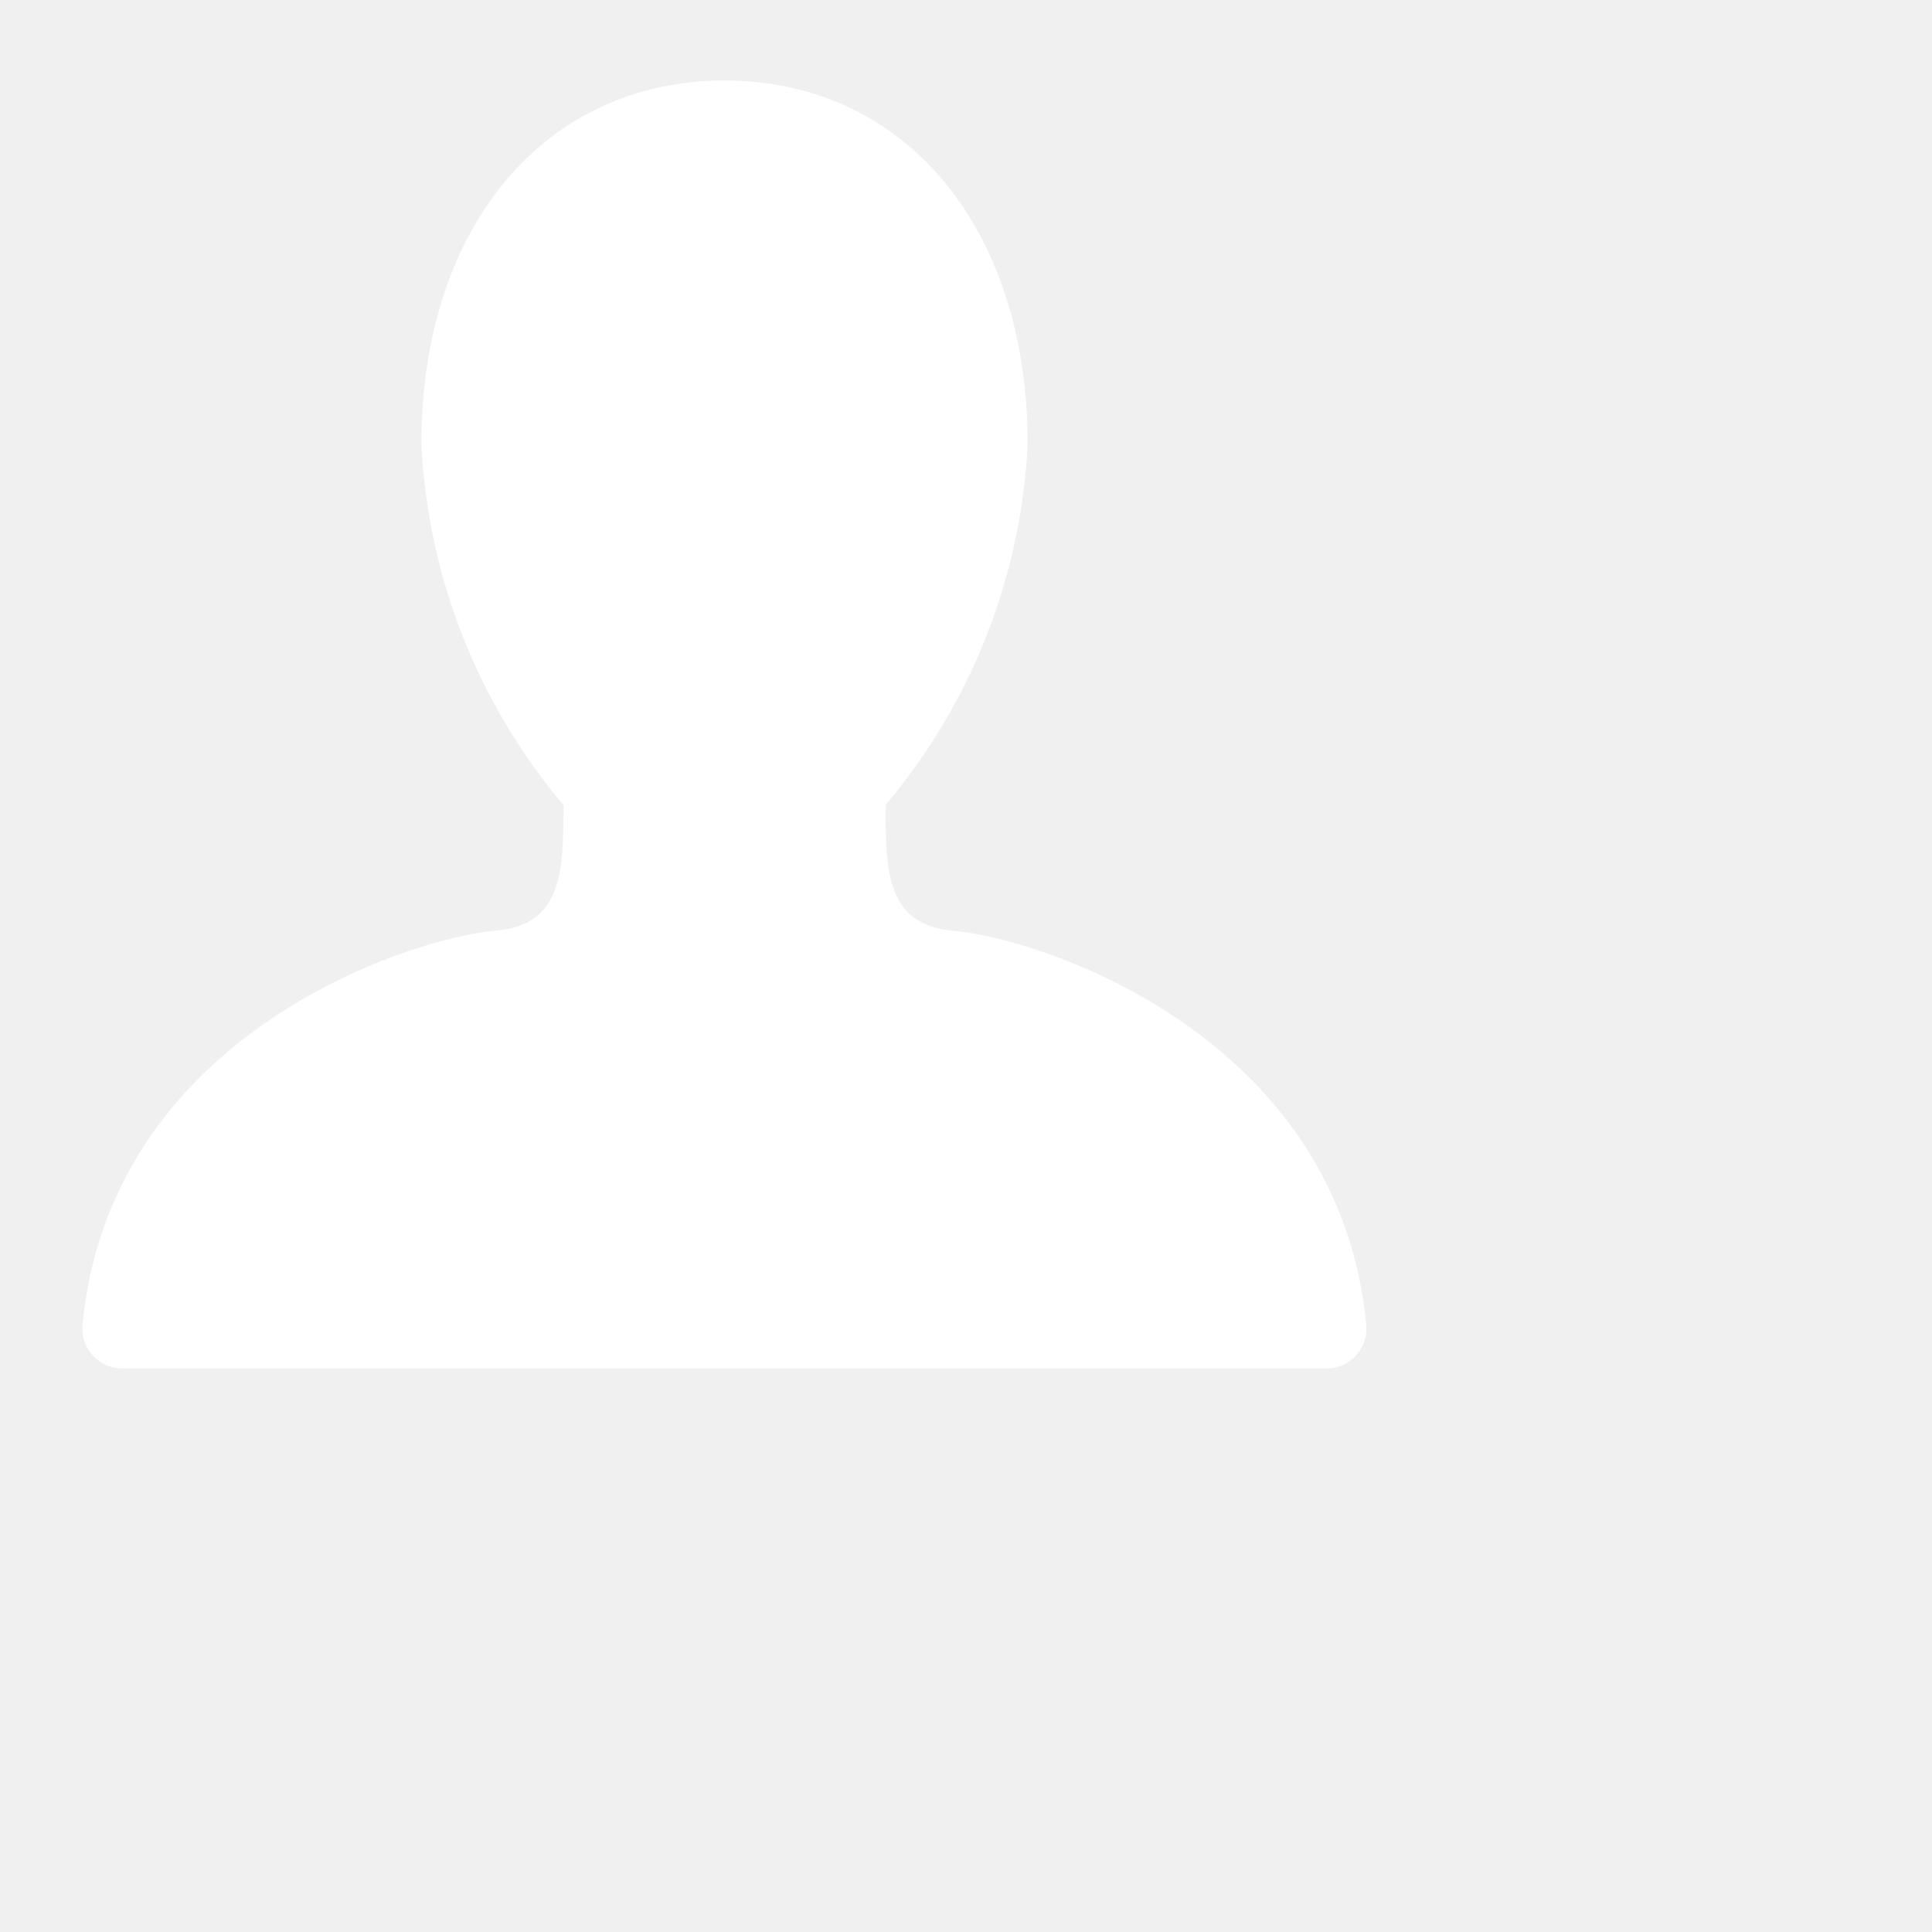
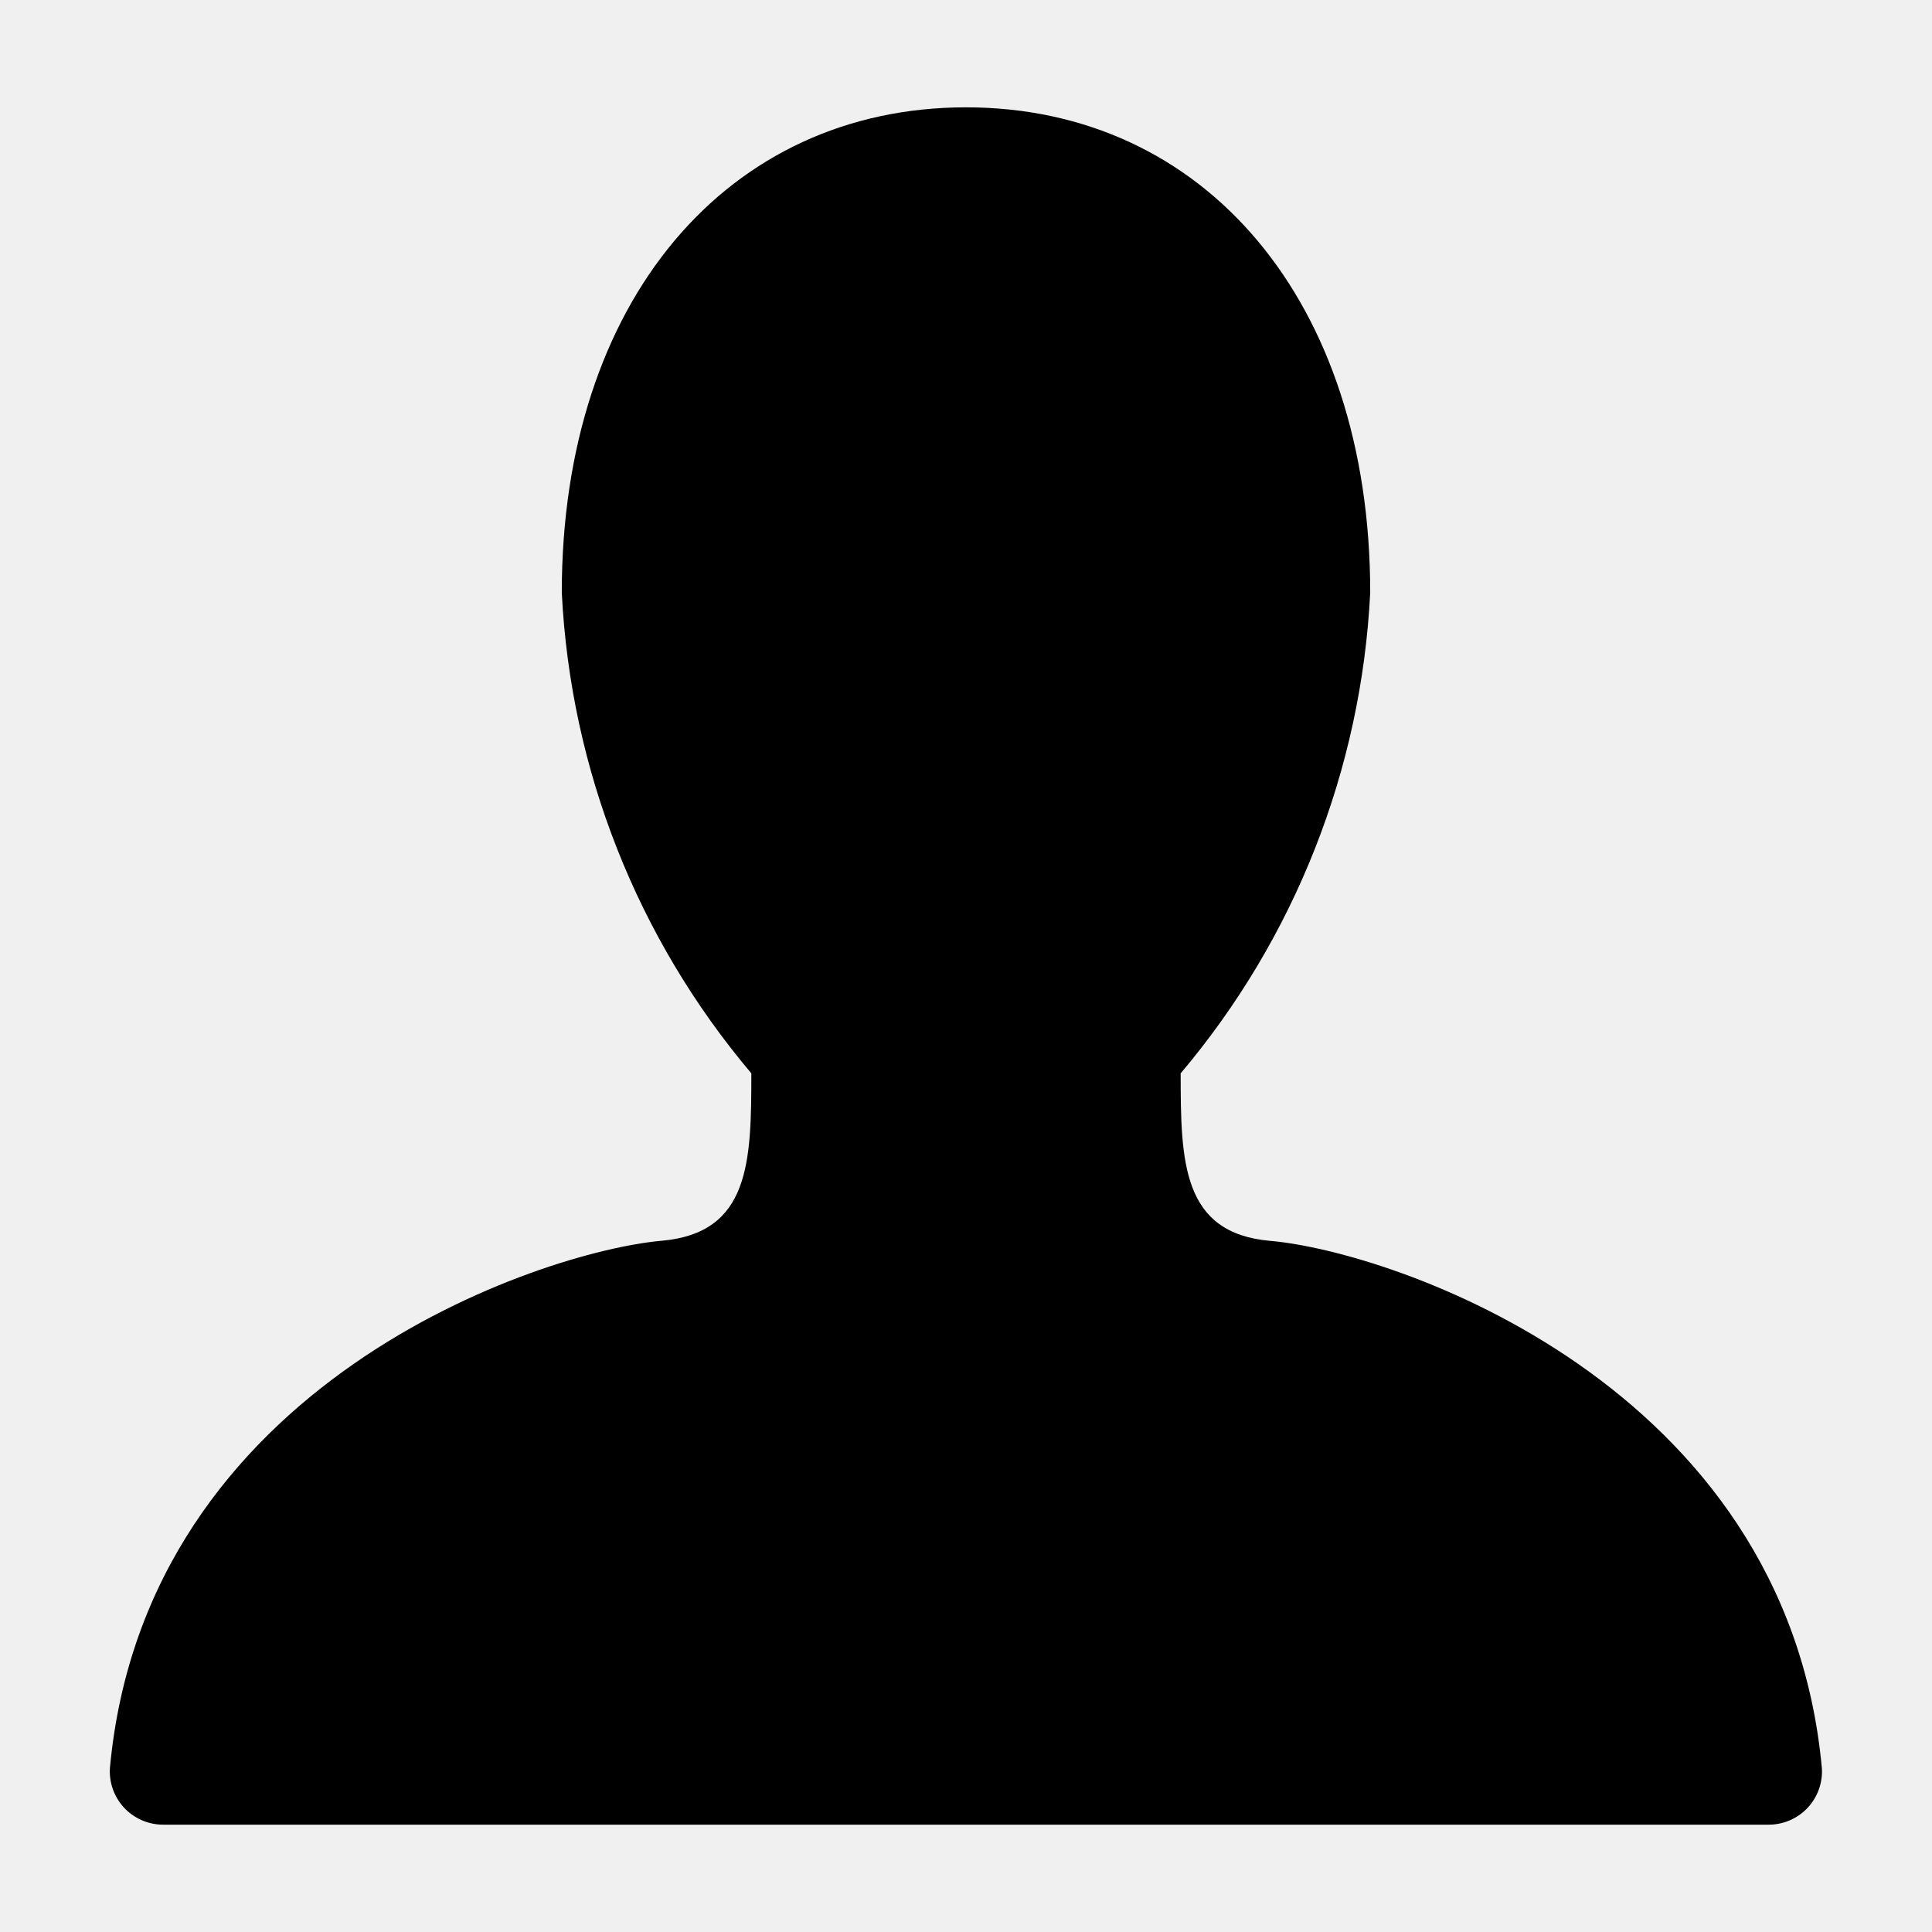
- <svg xmlns="http://www.w3.org/2000/svg" height="24" viewBox="0 0 24 24" width="24">
-   <defs>
-     <style>
-       .fill {
-         fill: #fff;
-       }
-     </style>
-   </defs>
-   <rect id="Canvas" fill="#ff13dc" opacity="0" width="24" height="24" />
-   <path class="fill" d="M16.474,17a.496.496,0,0,0,.501-.492q0-.017-.001-.034c-.331-3.592-4.013-4.816-5.139-4.913C11.013,11.489,11,10.826,11,10a7.515,7.515,0,0,0,1.766-4.479C12.766,2.808,11.223,1,9,1S5.234,2.808,5.234,5.521A7.515,7.515,0,0,0,7,10c0,.826-.013,1.488-.837,1.56-1.125.1-4.809,1.321-5.139,4.913a.496.496,0,0,0,.466.526q.017.001.034.001Z" />
+ <svg xmlns="http://www.w3.org/2000/svg" height="18" viewBox="0 0 18 18" width="18">
+   <rect opacity="0" width="18" height="18" />
+   <path d="M16.474,17a.496.496,0,0,0,.501-.492q0-.017-.001-.034c-.331-3.592-4.013-4.816-5.139-4.913C11.013,11.489,11,10.826,11,10a7.515,7.515,0,0,0,1.766-4.479C12.766,2.808,11.223,1,9,1S5.234,2.808,5.234,5.521A7.515,7.515,0,0,0,7,10c0,.826-.013,1.488-.837,1.56-1.125.1-4.809,1.321-5.139,4.913a.496.496,0,0,0,.466.526q.017.001.034.001Z" />
</svg>
